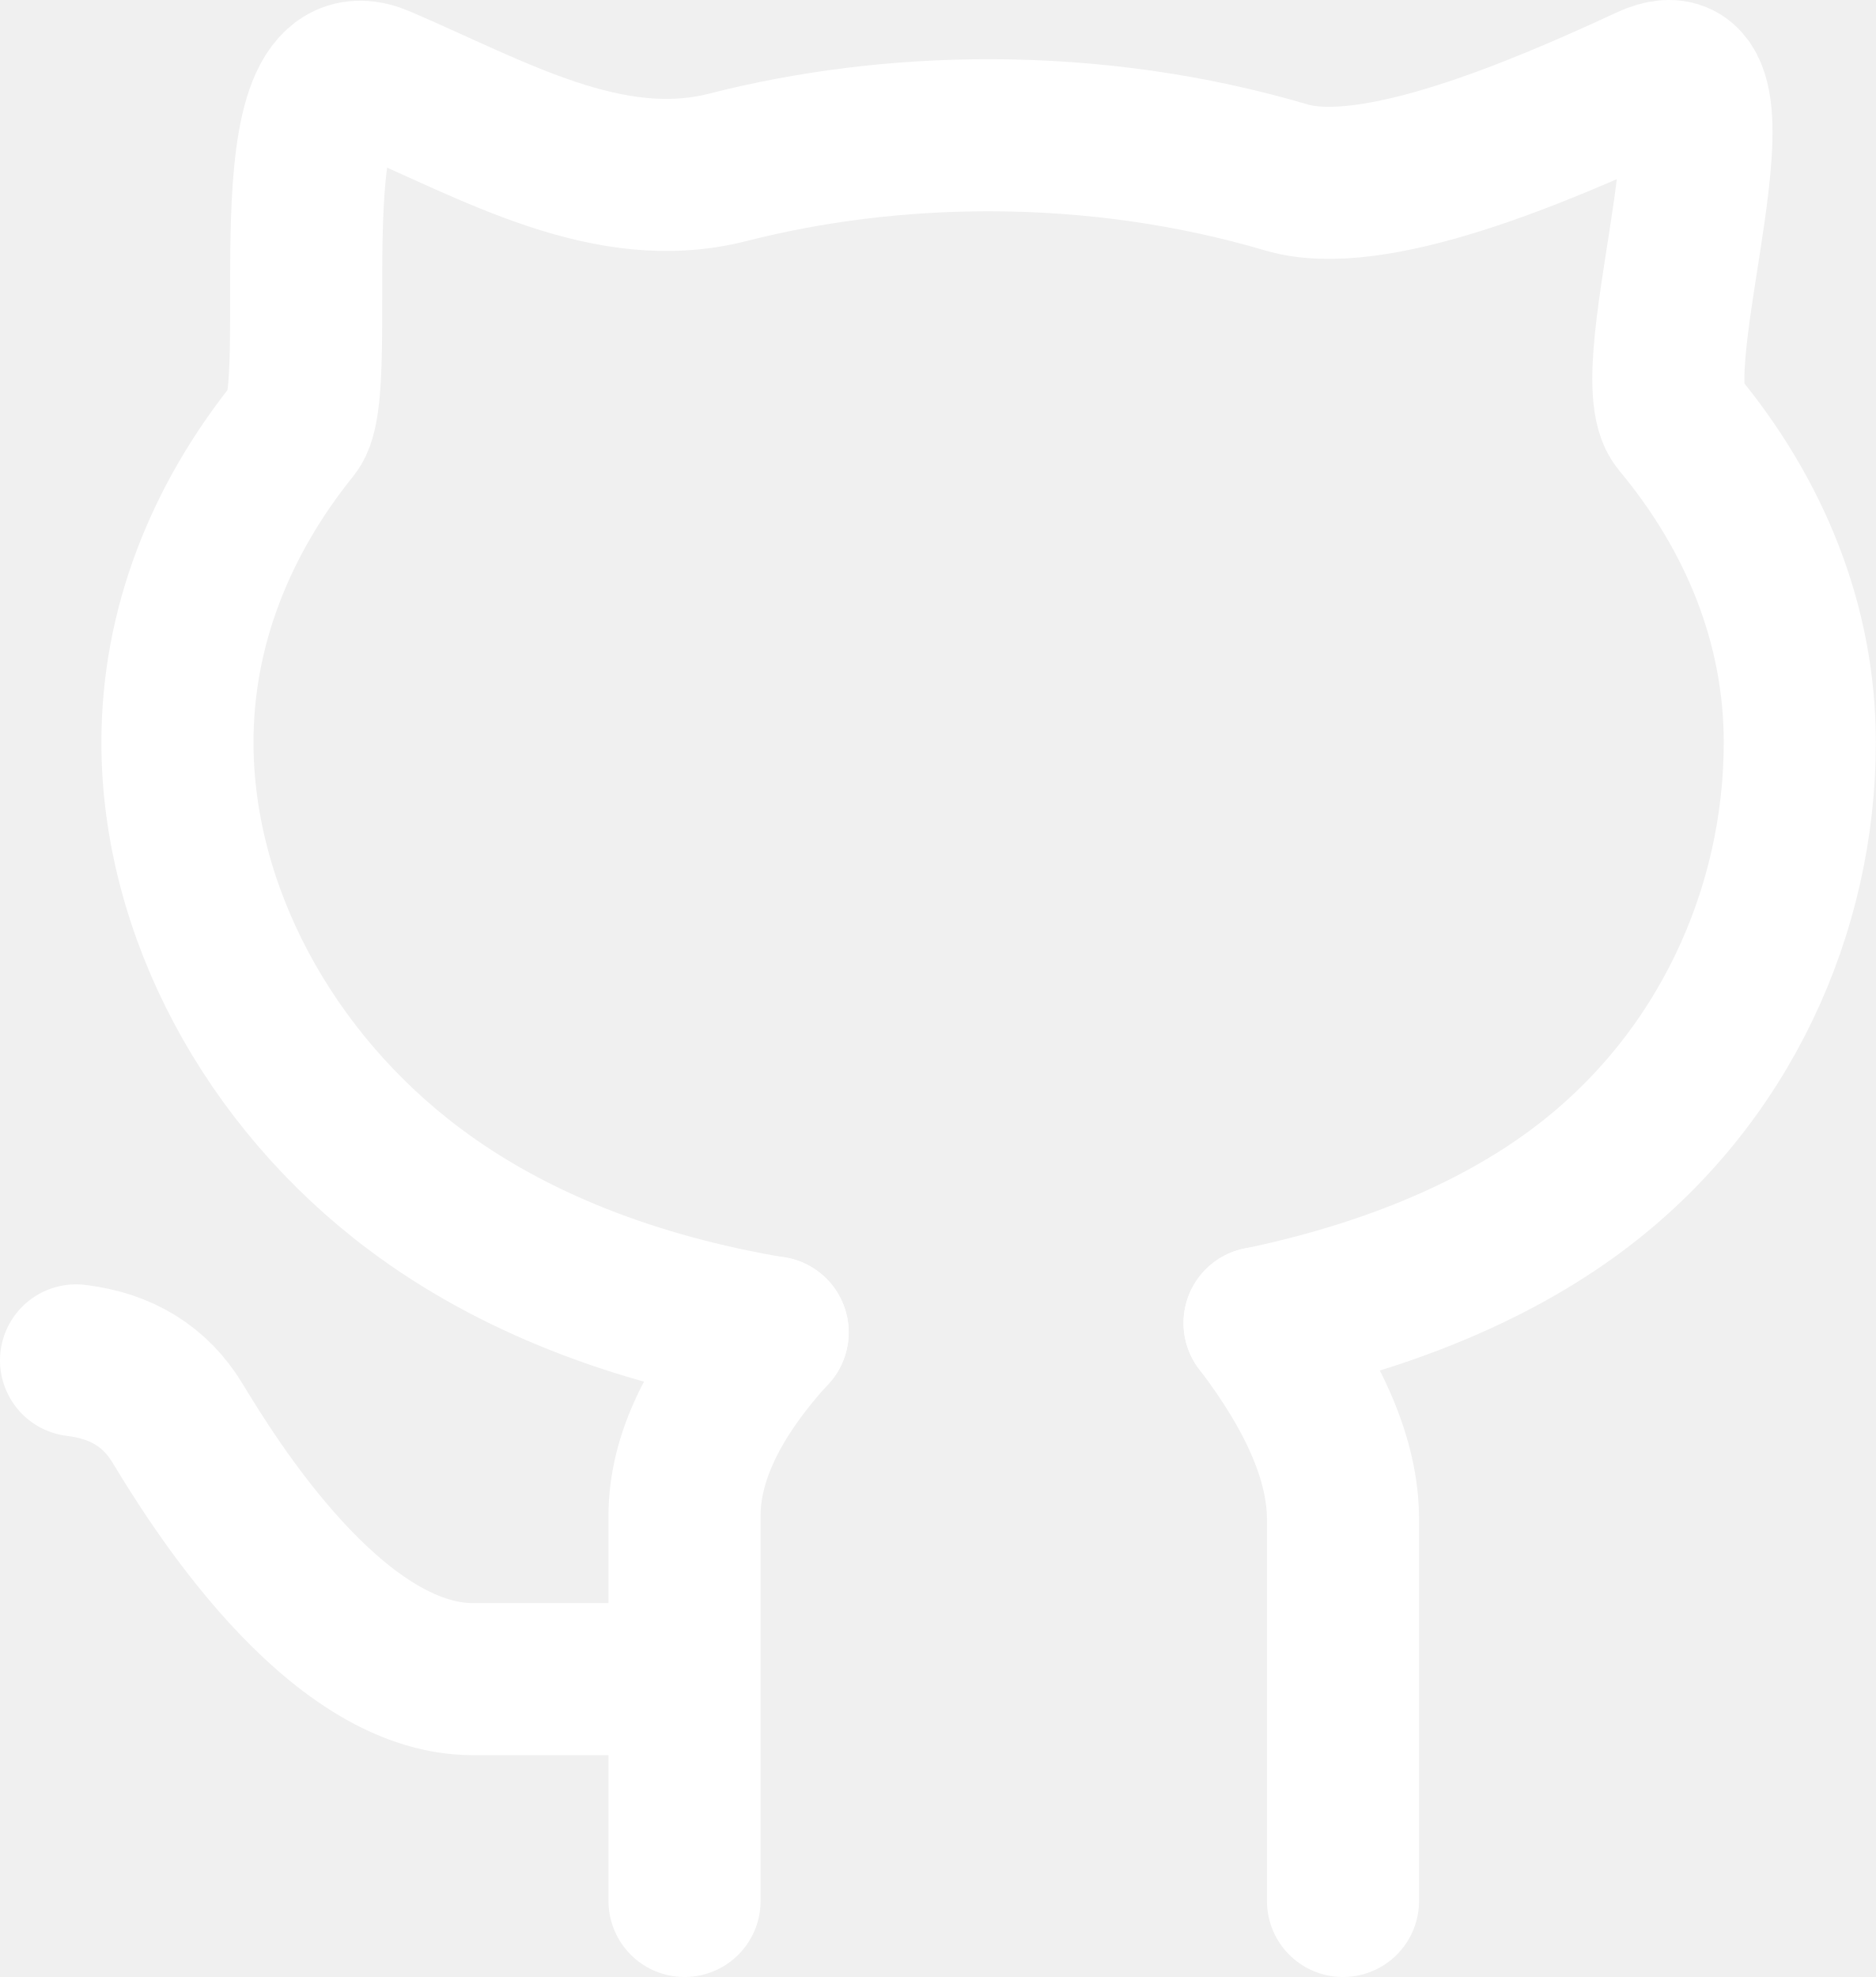
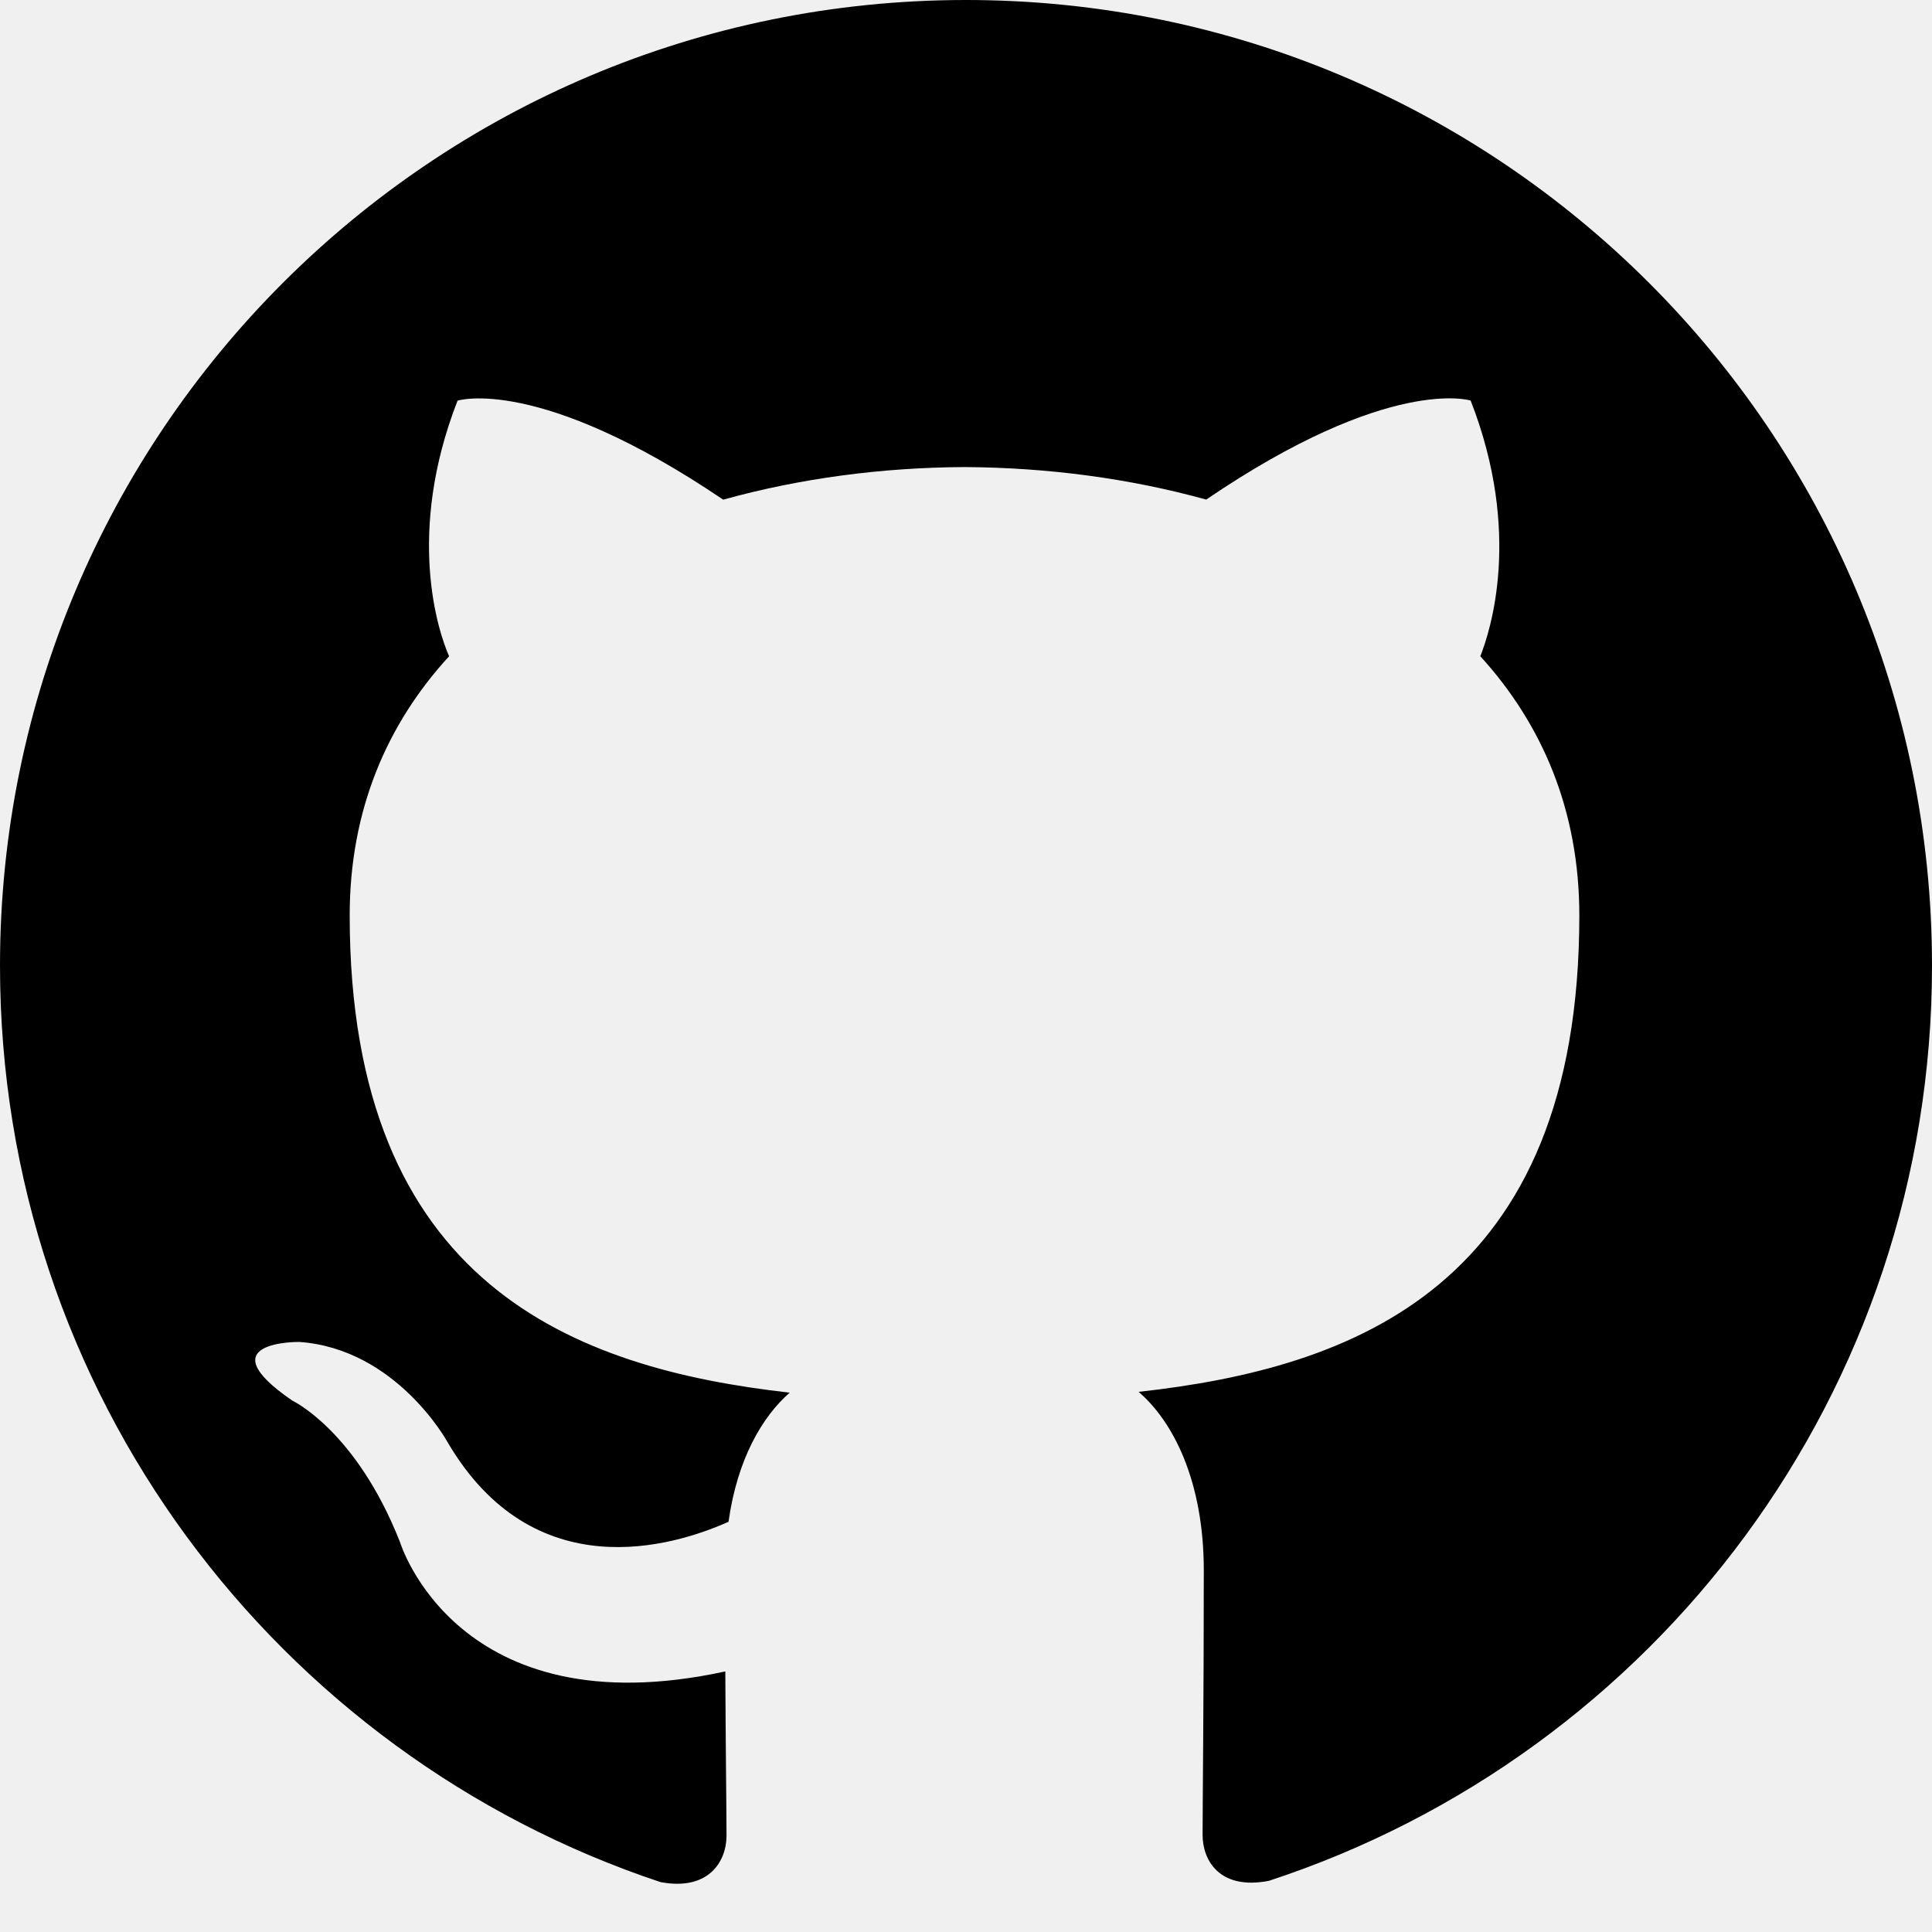
- <svg xmlns="http://www.w3.org/2000/svg" preserveAspectRatio="none" overflow="visible" style="display: block;" width="18.5" height="19.5" viewBox="0 0 18.5 19.5" fill="none">
-   <g id="Group">
-     <path id="Vector" d="M0.75 13.418C1.2 13.472 1.533 13.678 1.75 14.036C2.076 14.573 3.287 16.562 4.663 16.562H6.75M12.422 13.049C12.971 13.768 13.245 14.413 13.245 14.985V18.75M7.62 13.141C7.04 13.777 6.75 14.382 6.751 14.954V18.75" stroke="white" stroke-width="1.5" stroke-linecap="round" stroke-linejoin="round" />
-     <path id="Vector_2" d="M12.422 13.05C13.624 12.8 14.715 12.367 15.562 11.733C17.01 10.649 17.75 8.975 17.75 7.322C17.75 6.162 17.31 5.079 16.546 4.162C16.121 3.651 17.365 0.29 16.26 0.803C15.155 1.317 13.535 2.001 12.686 1.75C11.777 1.482 10.786 1.334 9.75 1.334C8.85 1.334 7.984 1.445 7.176 1.651C6.002 1.949 4.88 1.288 3.75 0.803C2.62 0.319 3.237 3.811 2.901 4.225C2.171 5.13 1.75 6.19 1.75 7.322C1.75 8.975 2.645 10.649 4.093 11.732C5.058 12.454 6.267 12.915 7.62 13.143" stroke="white" stroke-width="1.5" stroke-linecap="round" stroke-linejoin="round" />
-   </g>
+ <svg xmlns="http://www.w3.org/2000/svg" role="img" viewBox="0 0 24 24">
+   <path d="M12 0C5.37 0 0 5.372 0 11.997 0 17.3 3.438 21.795 8.205 23.38c.6.113.82-.258.82-.577 0-.285-.01-1.04-.015-2.04-3.338.725-4.042-1.609-4.042-1.609C4.422 17.77 3.633 17.4 3.633 17.4c-1.087-.744.084-.73.084-.73 1.205.085 1.838 1.237 1.838 1.237 1.07 1.834 2.809 1.304 3.495.997.108-.775.417-1.304.76-1.604-2.665-.3-5.466-1.332-5.466-5.929 0-1.31.465-2.38 1.235-3.219-.135-.303-.54-1.523.105-3.175 0 0 1.005-.322 3.3 1.23.96-.267 1.98-.4 3-.405 1.02.006 2.04.138 3 .404 2.28-1.551 3.285-1.23 3.285-1.23.645 1.653.24 2.873.12 3.176.765.84 1.23 1.91 1.23 3.22 0 4.608-2.805 5.623-5.475 5.918.42.36.81 1.095.81 2.22 0 1.605-.015 2.895-.015 3.284 0 .315.21.69.825.57C20.565 21.79 24 17.291 24 11.997 24 5.372 18.627 0 12 0" />
</svg>
